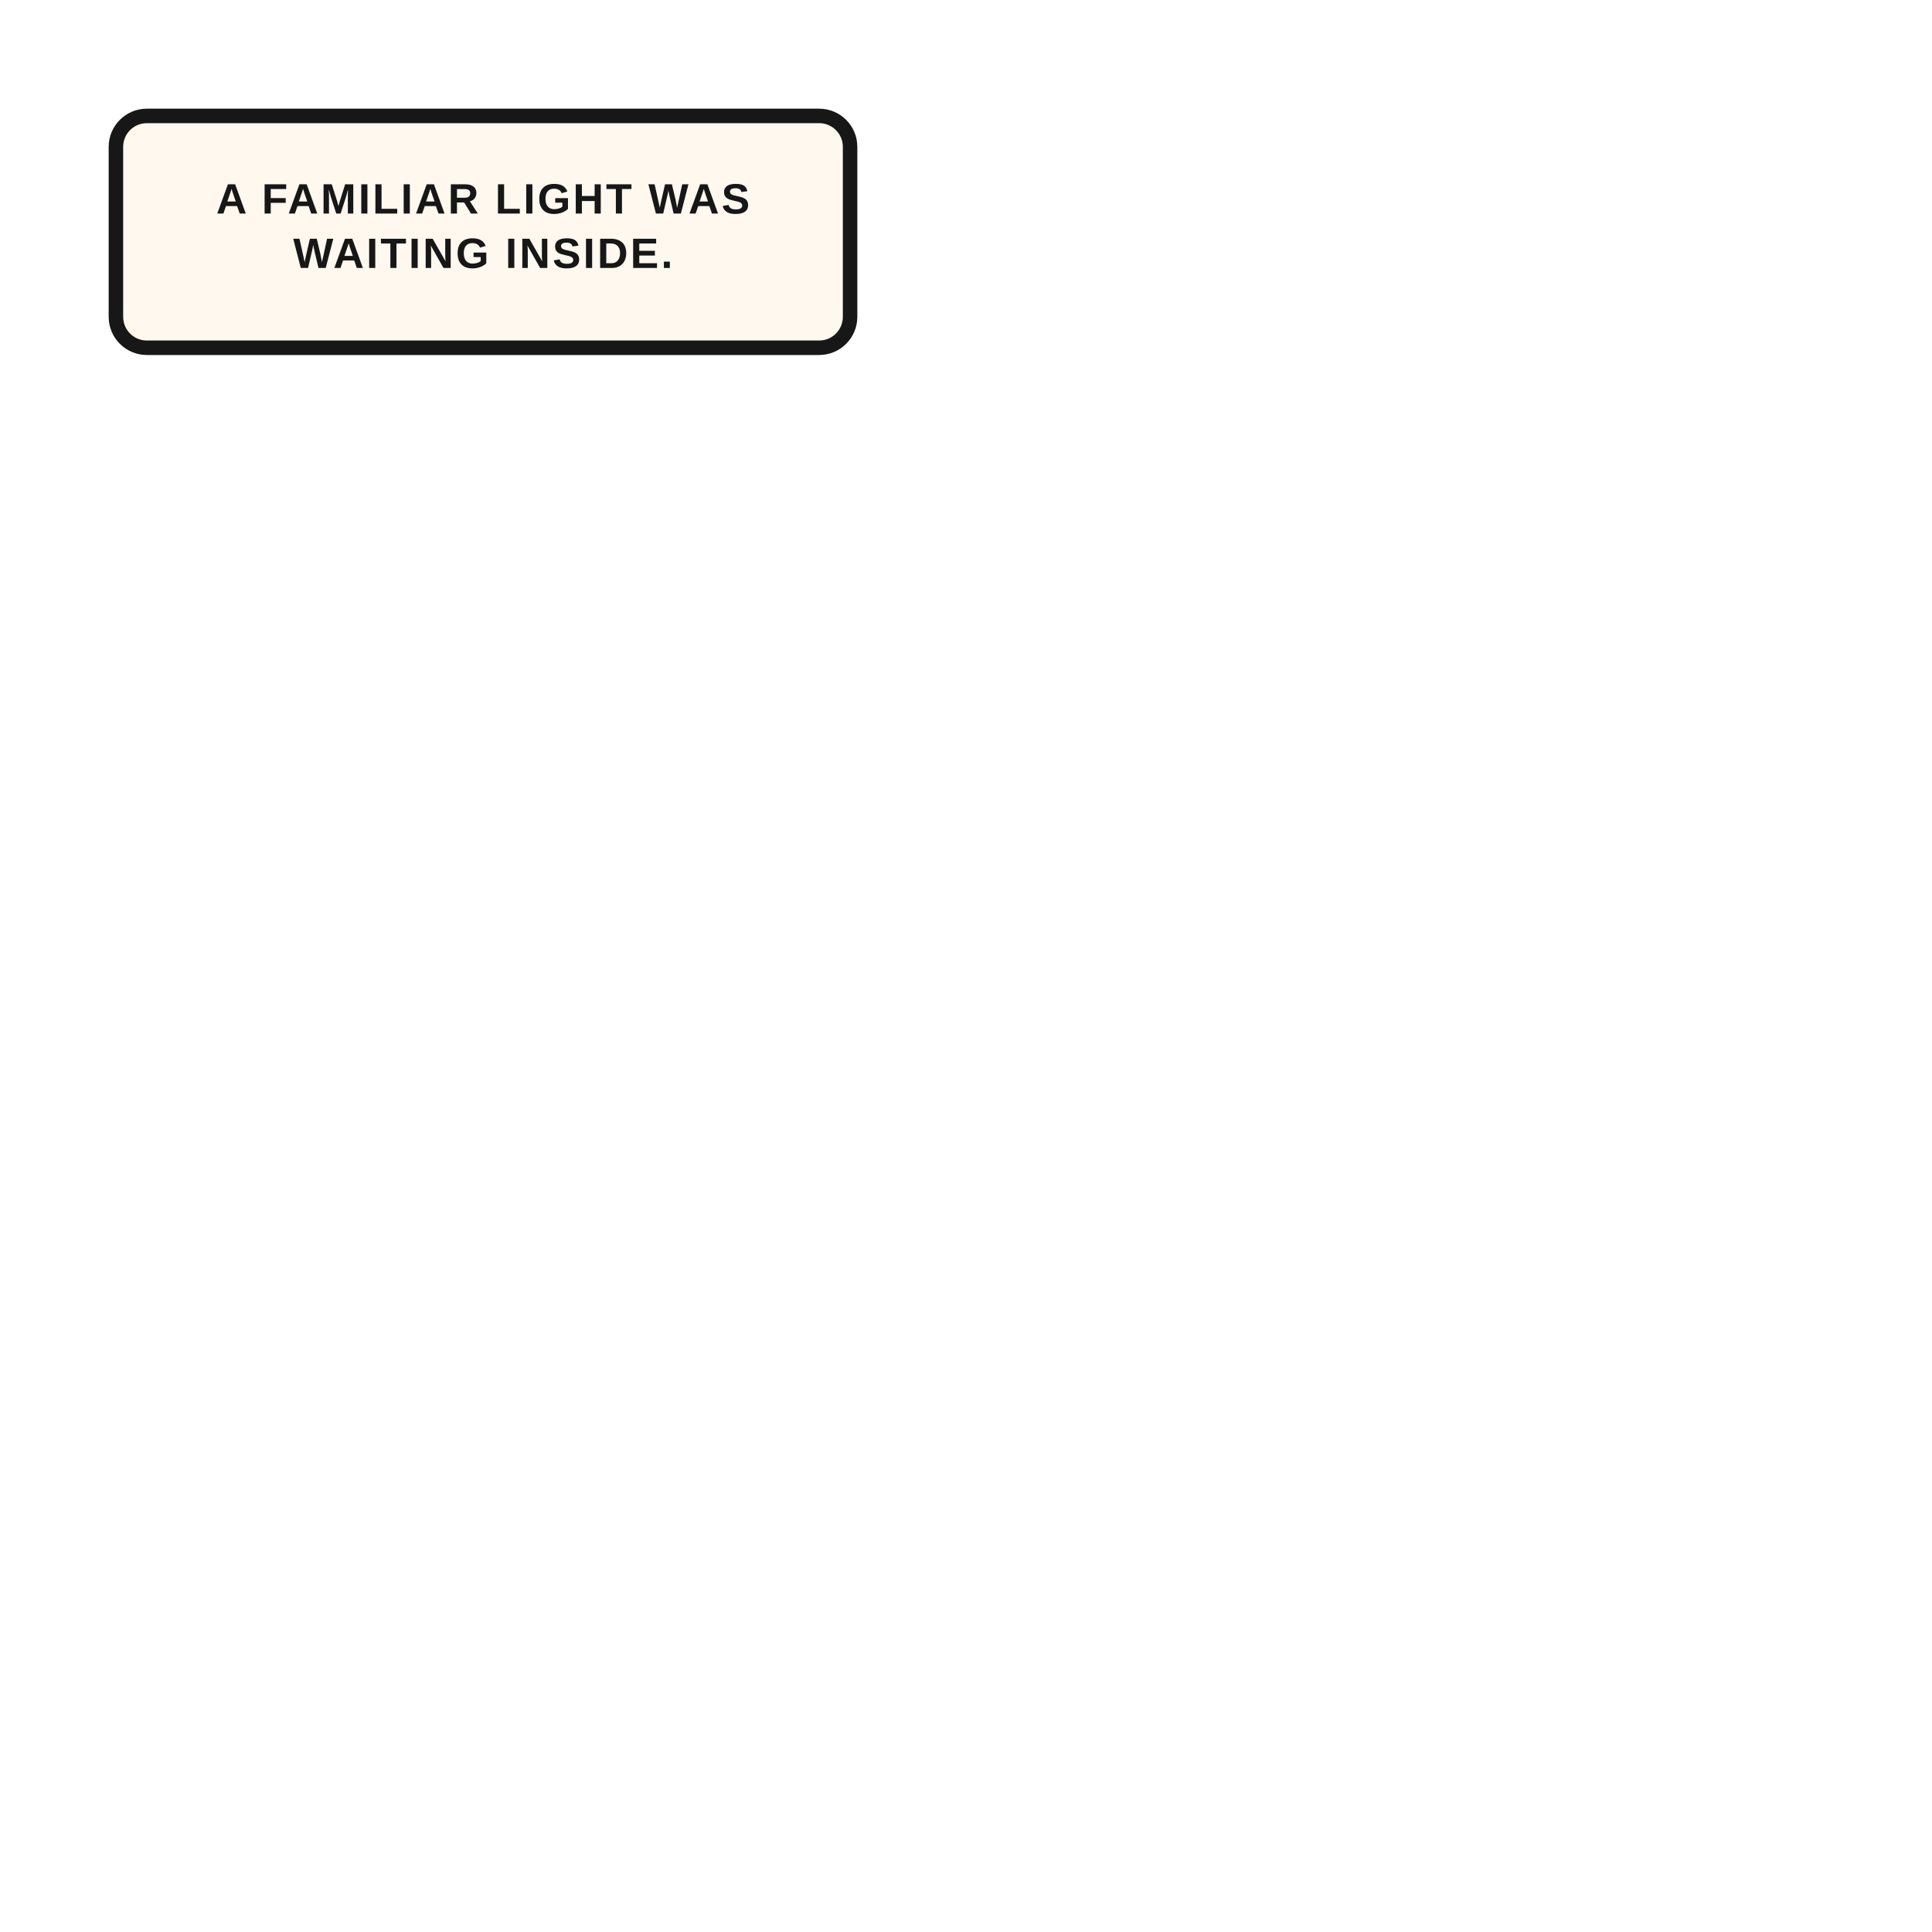
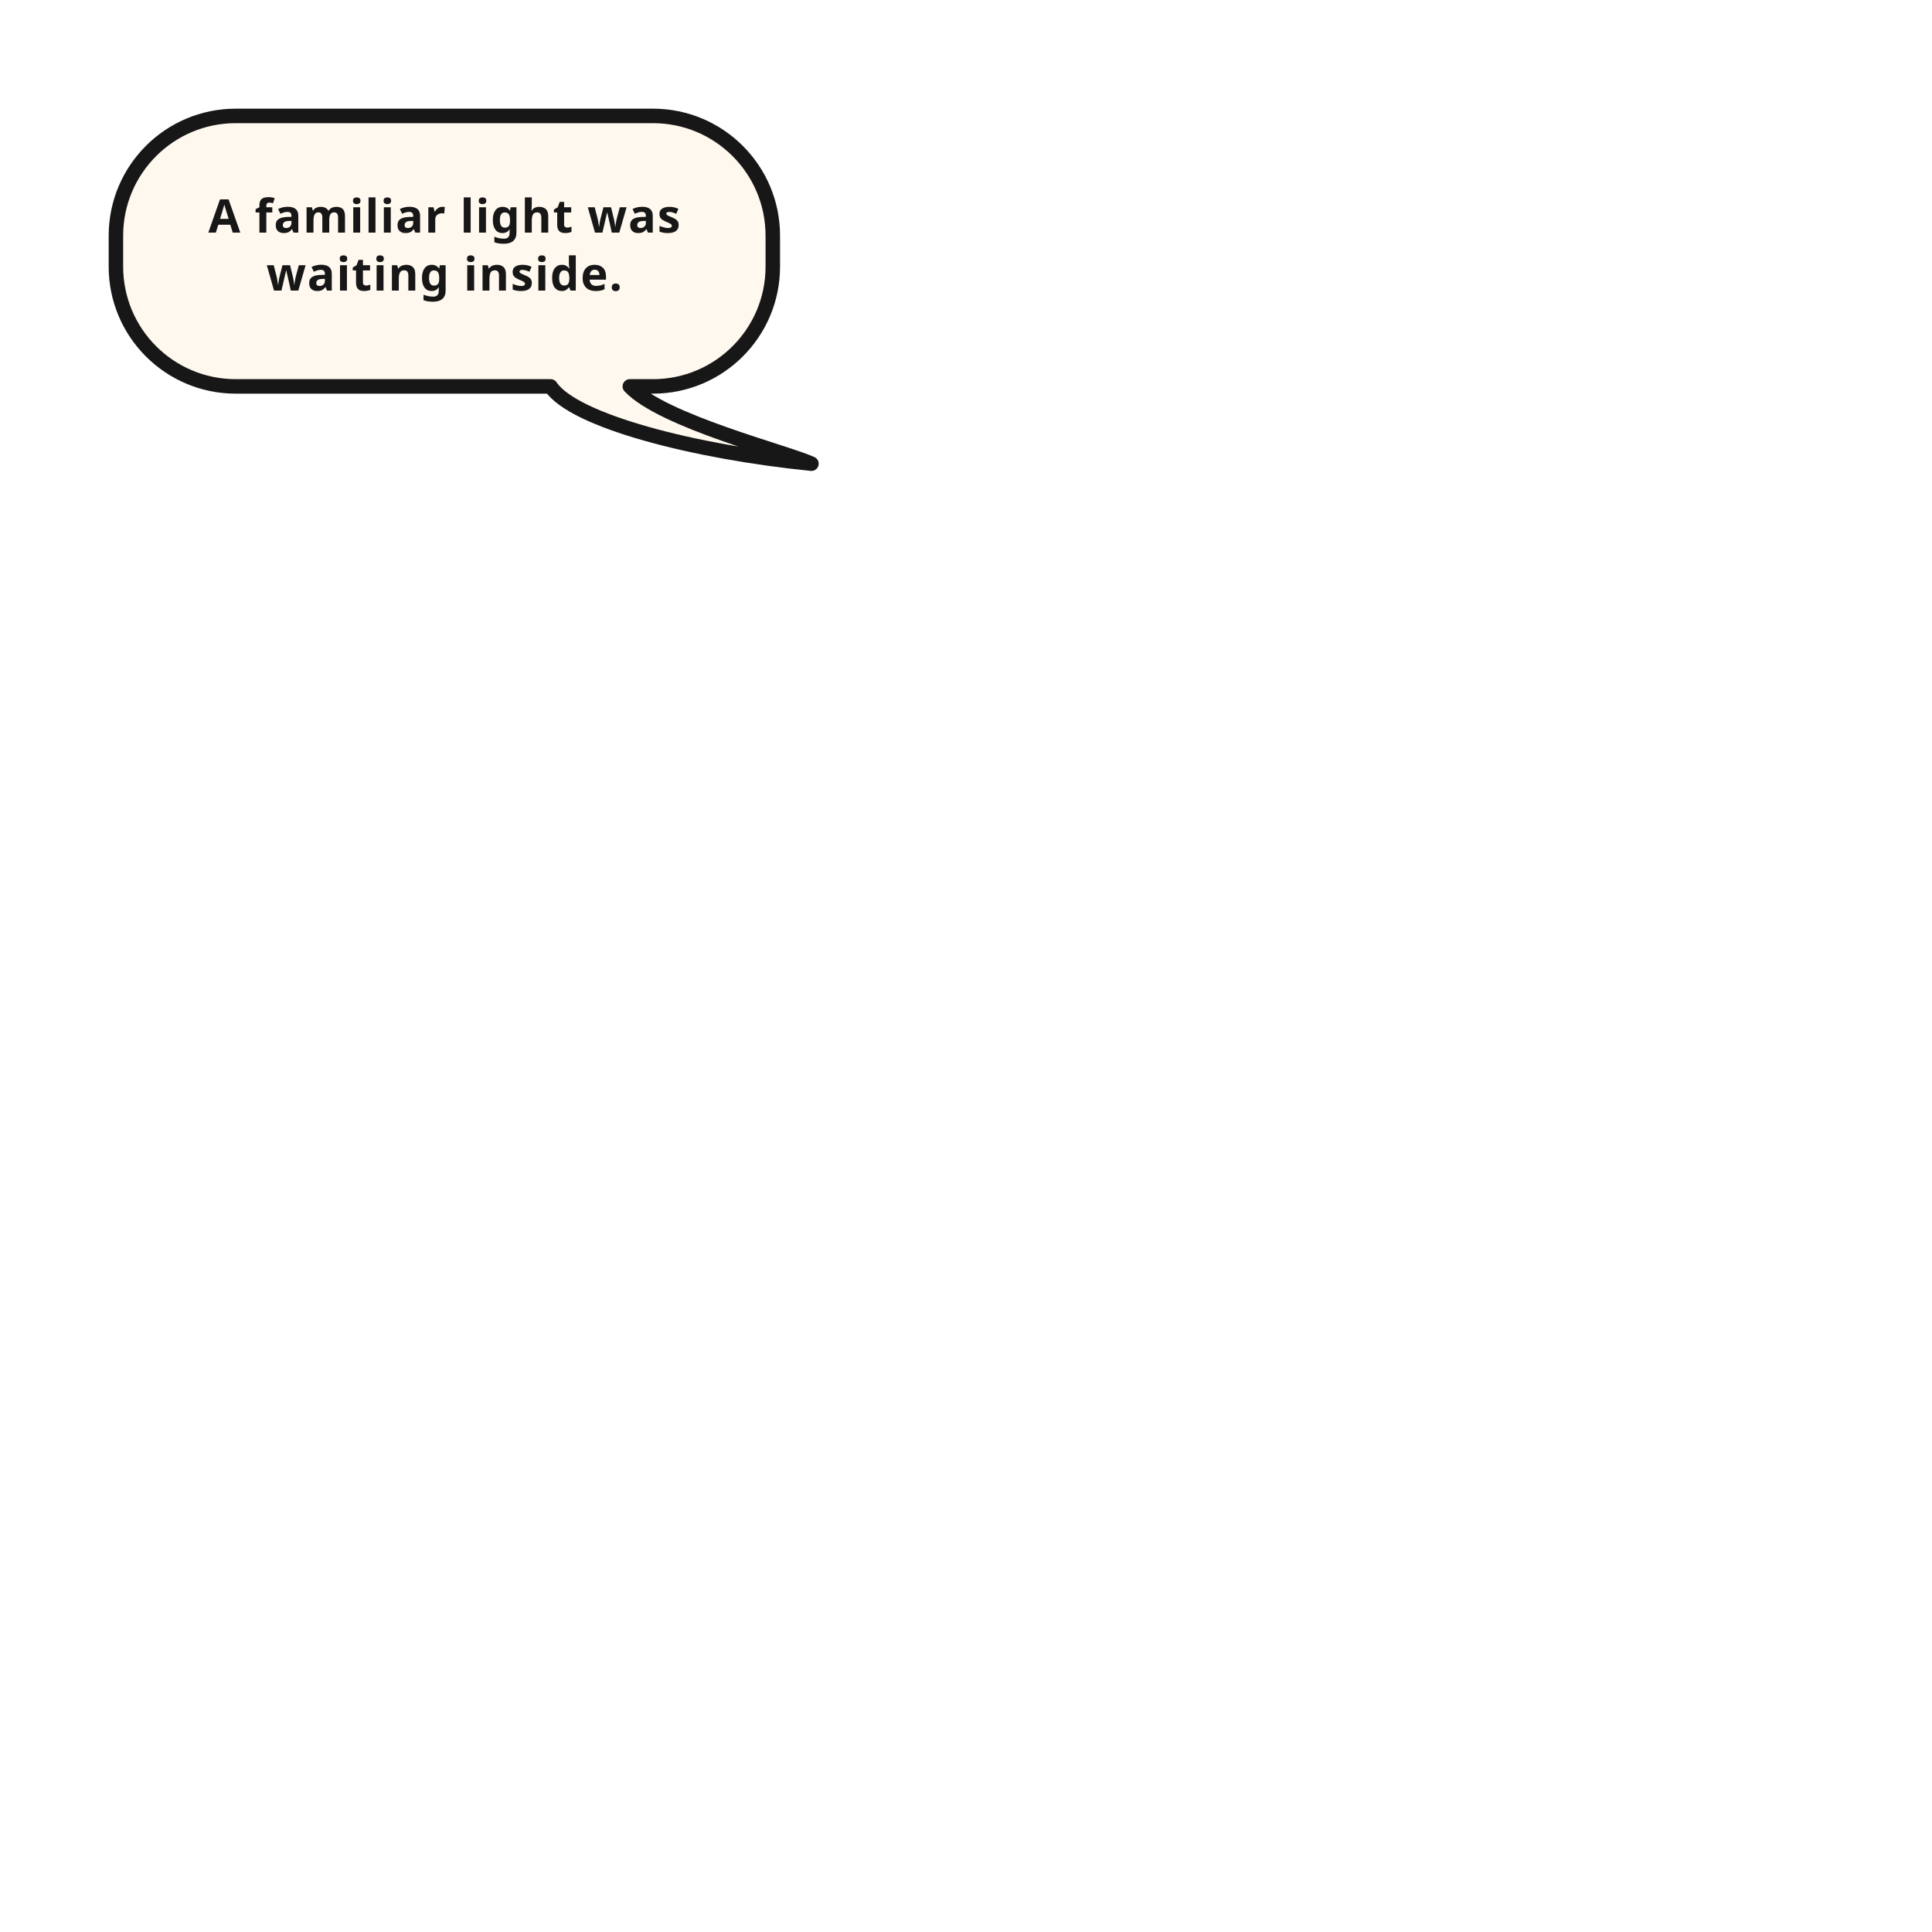
<svg xmlns="http://www.w3.org/2000/svg" width="1000" height="1000" viewBox="0 0 1000 1000">
-   <rect x="60" y="60" width="380" height="120" rx="16" ry="16" fill="#FFF8EF" stroke="#171717" stroke-width="7.5" stroke-linejoin="round" />
-   <text x="250" y="110.54" text-anchor="middle" font-family="'Libre Franklin', 'Helvetica Neue', Arial, sans-serif" font-size="22" font-weight="800" fill="#171717" letter-spacing="1.2">A FAMILIAR LIGHT WAS</text>
-   <text x="250" y="138.7" text-anchor="middle" font-family="'Libre Franklin', 'Helvetica Neue', Arial, sans-serif" font-size="22" font-weight="800" fill="#171717" letter-spacing="1.2">WAITING INSIDE.</text>
+   <path d="M 122 60 L 338 60 A 62 62 0 0 1 400 122 L 400 138 A 62 62 0 0 1 338 200 L 326 200 C 343 218, 407 234, 420 240 C 360 234, 297 218, 285 200 L 122 200 A 62 62 0 0 1 60 138 L 60 122 A 62 62 0 0 1 122 60 Z" fill="#FFF8EF" stroke="#171717" stroke-width="7.5" stroke-linejoin="round" stroke-linecap="round" />
+   <text x="230" y="120.4" text-anchor="middle" font-family="'Libre Franklin', 'Comic Neue', Arial Black, sans-serif" font-size="24" font-weight="800" fill="#171717" letter-spacing="0.6">A familiar light was</text>
+   <text x="230" y="150.4" text-anchor="middle" font-family="'Libre Franklin', 'Comic Neue', Arial Black, sans-serif" font-size="24" font-weight="800" fill="#171717" letter-spacing="0.6">waiting inside.</text>
</svg>
